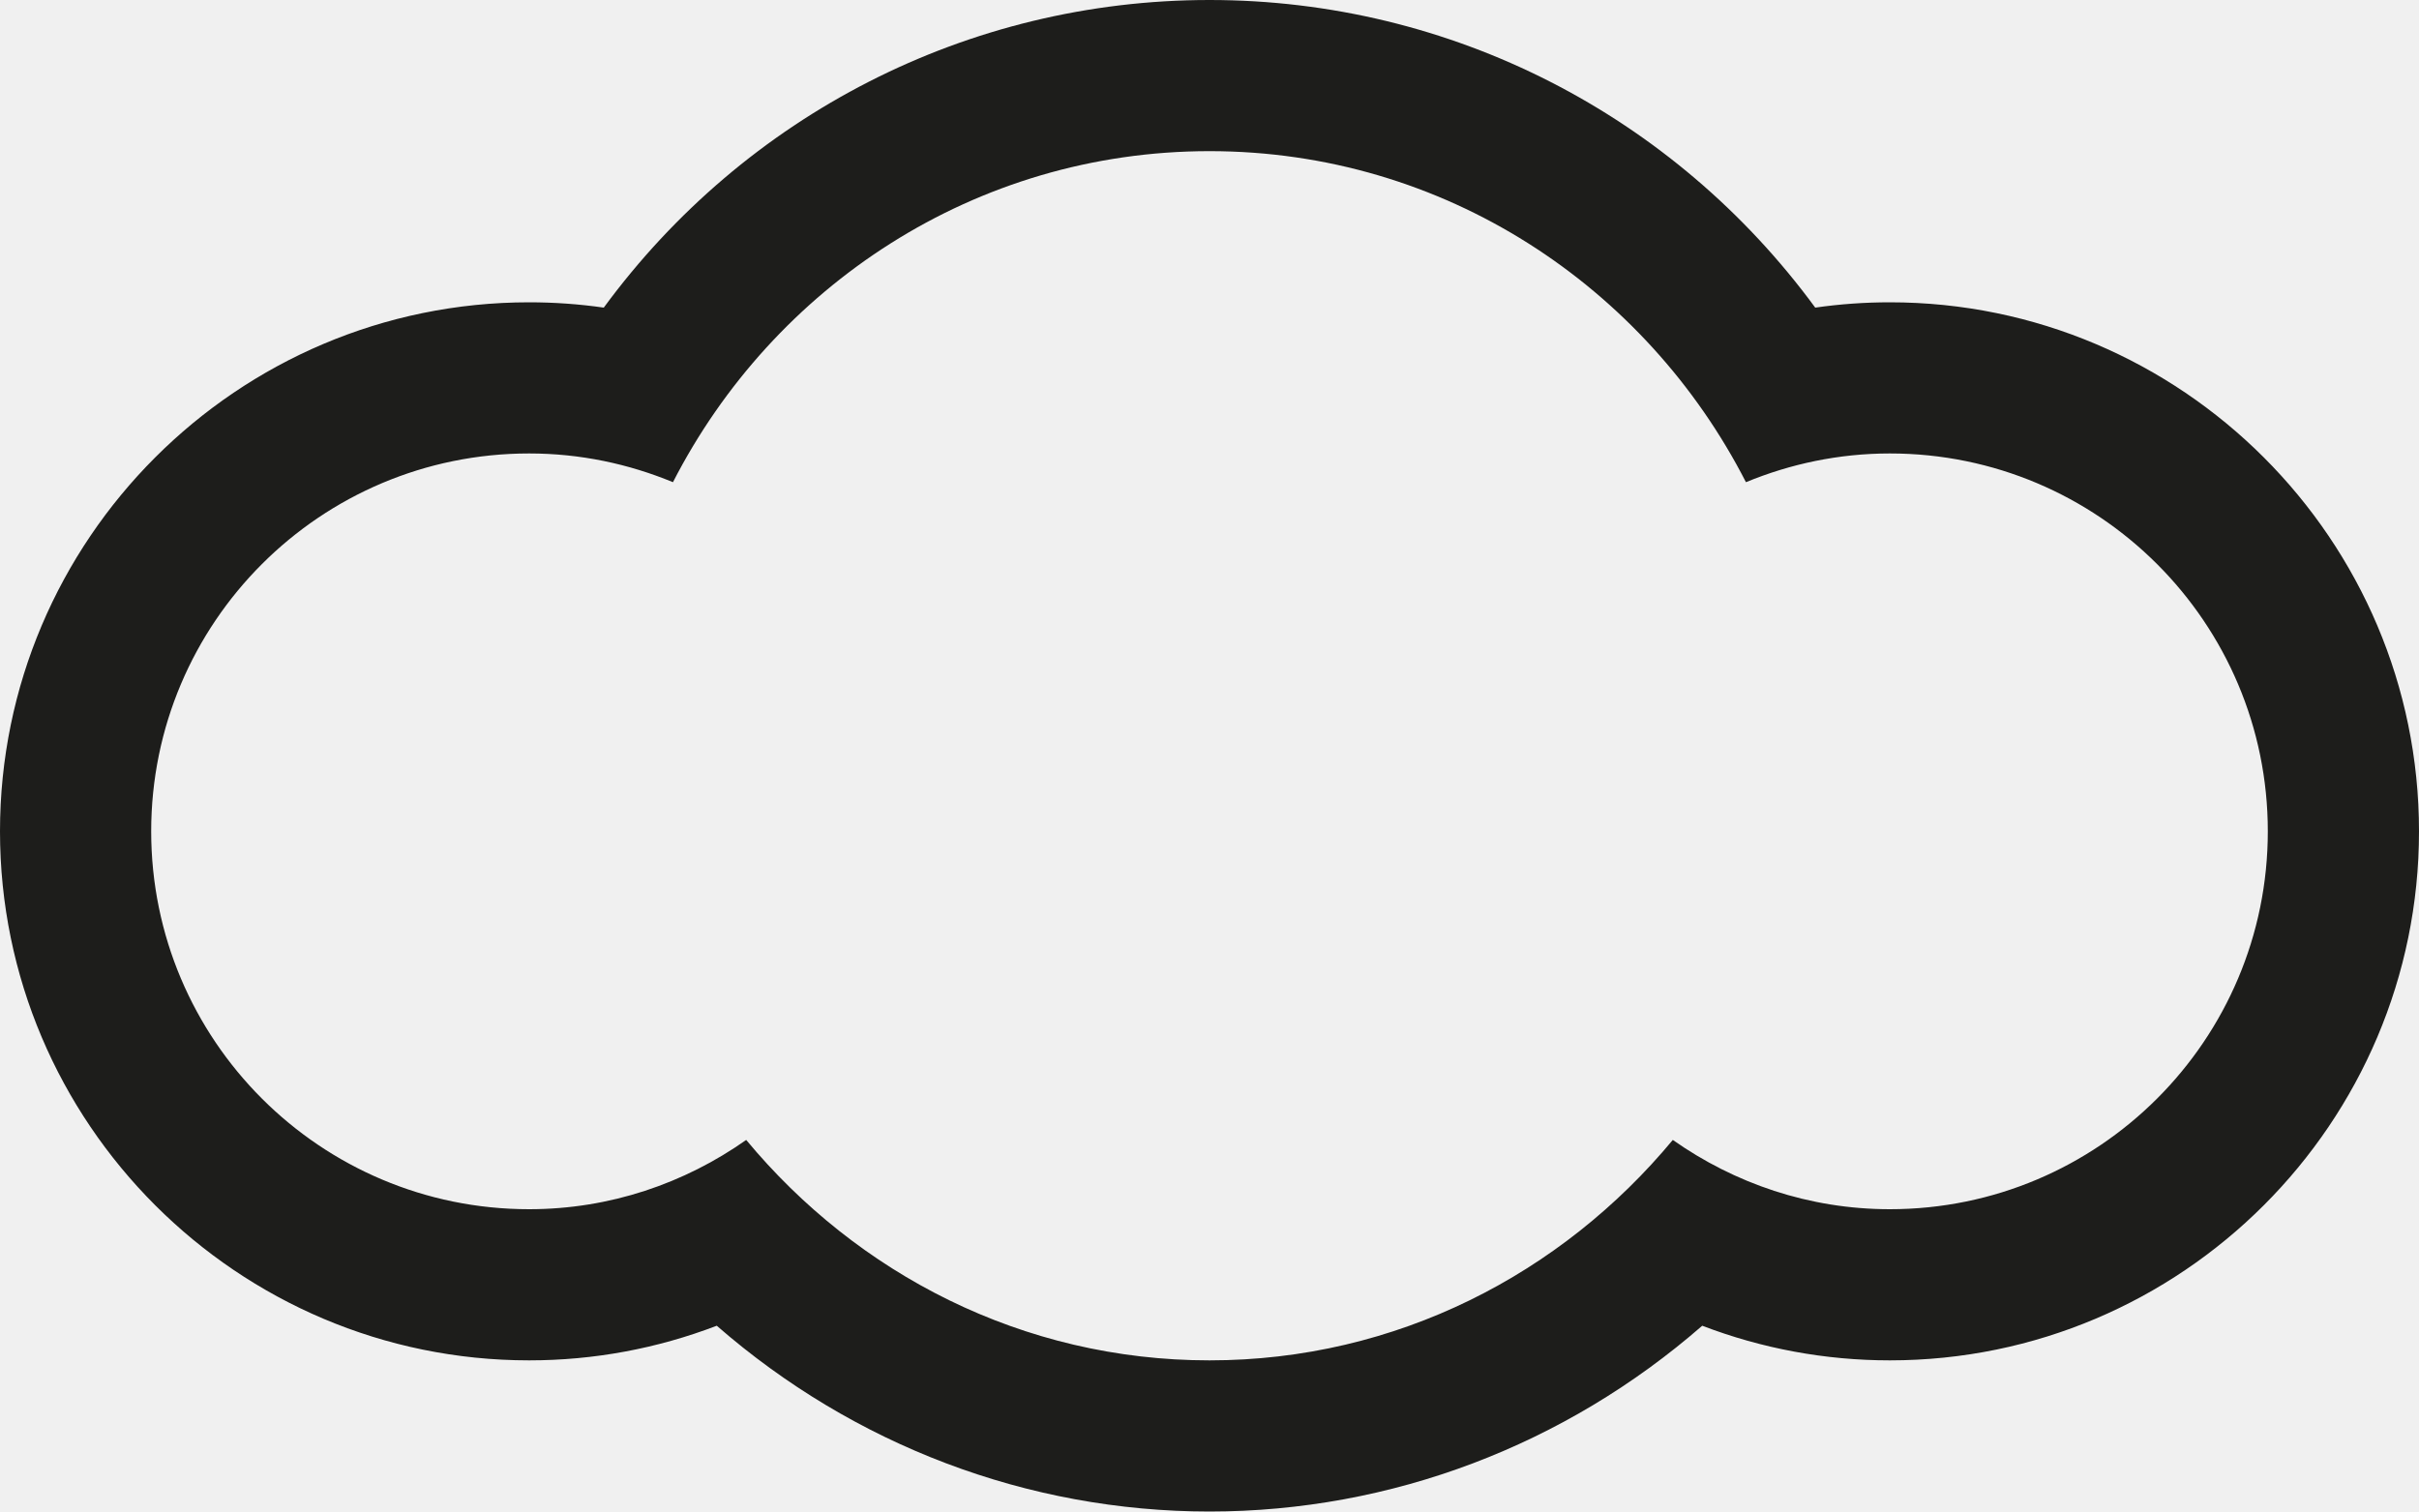
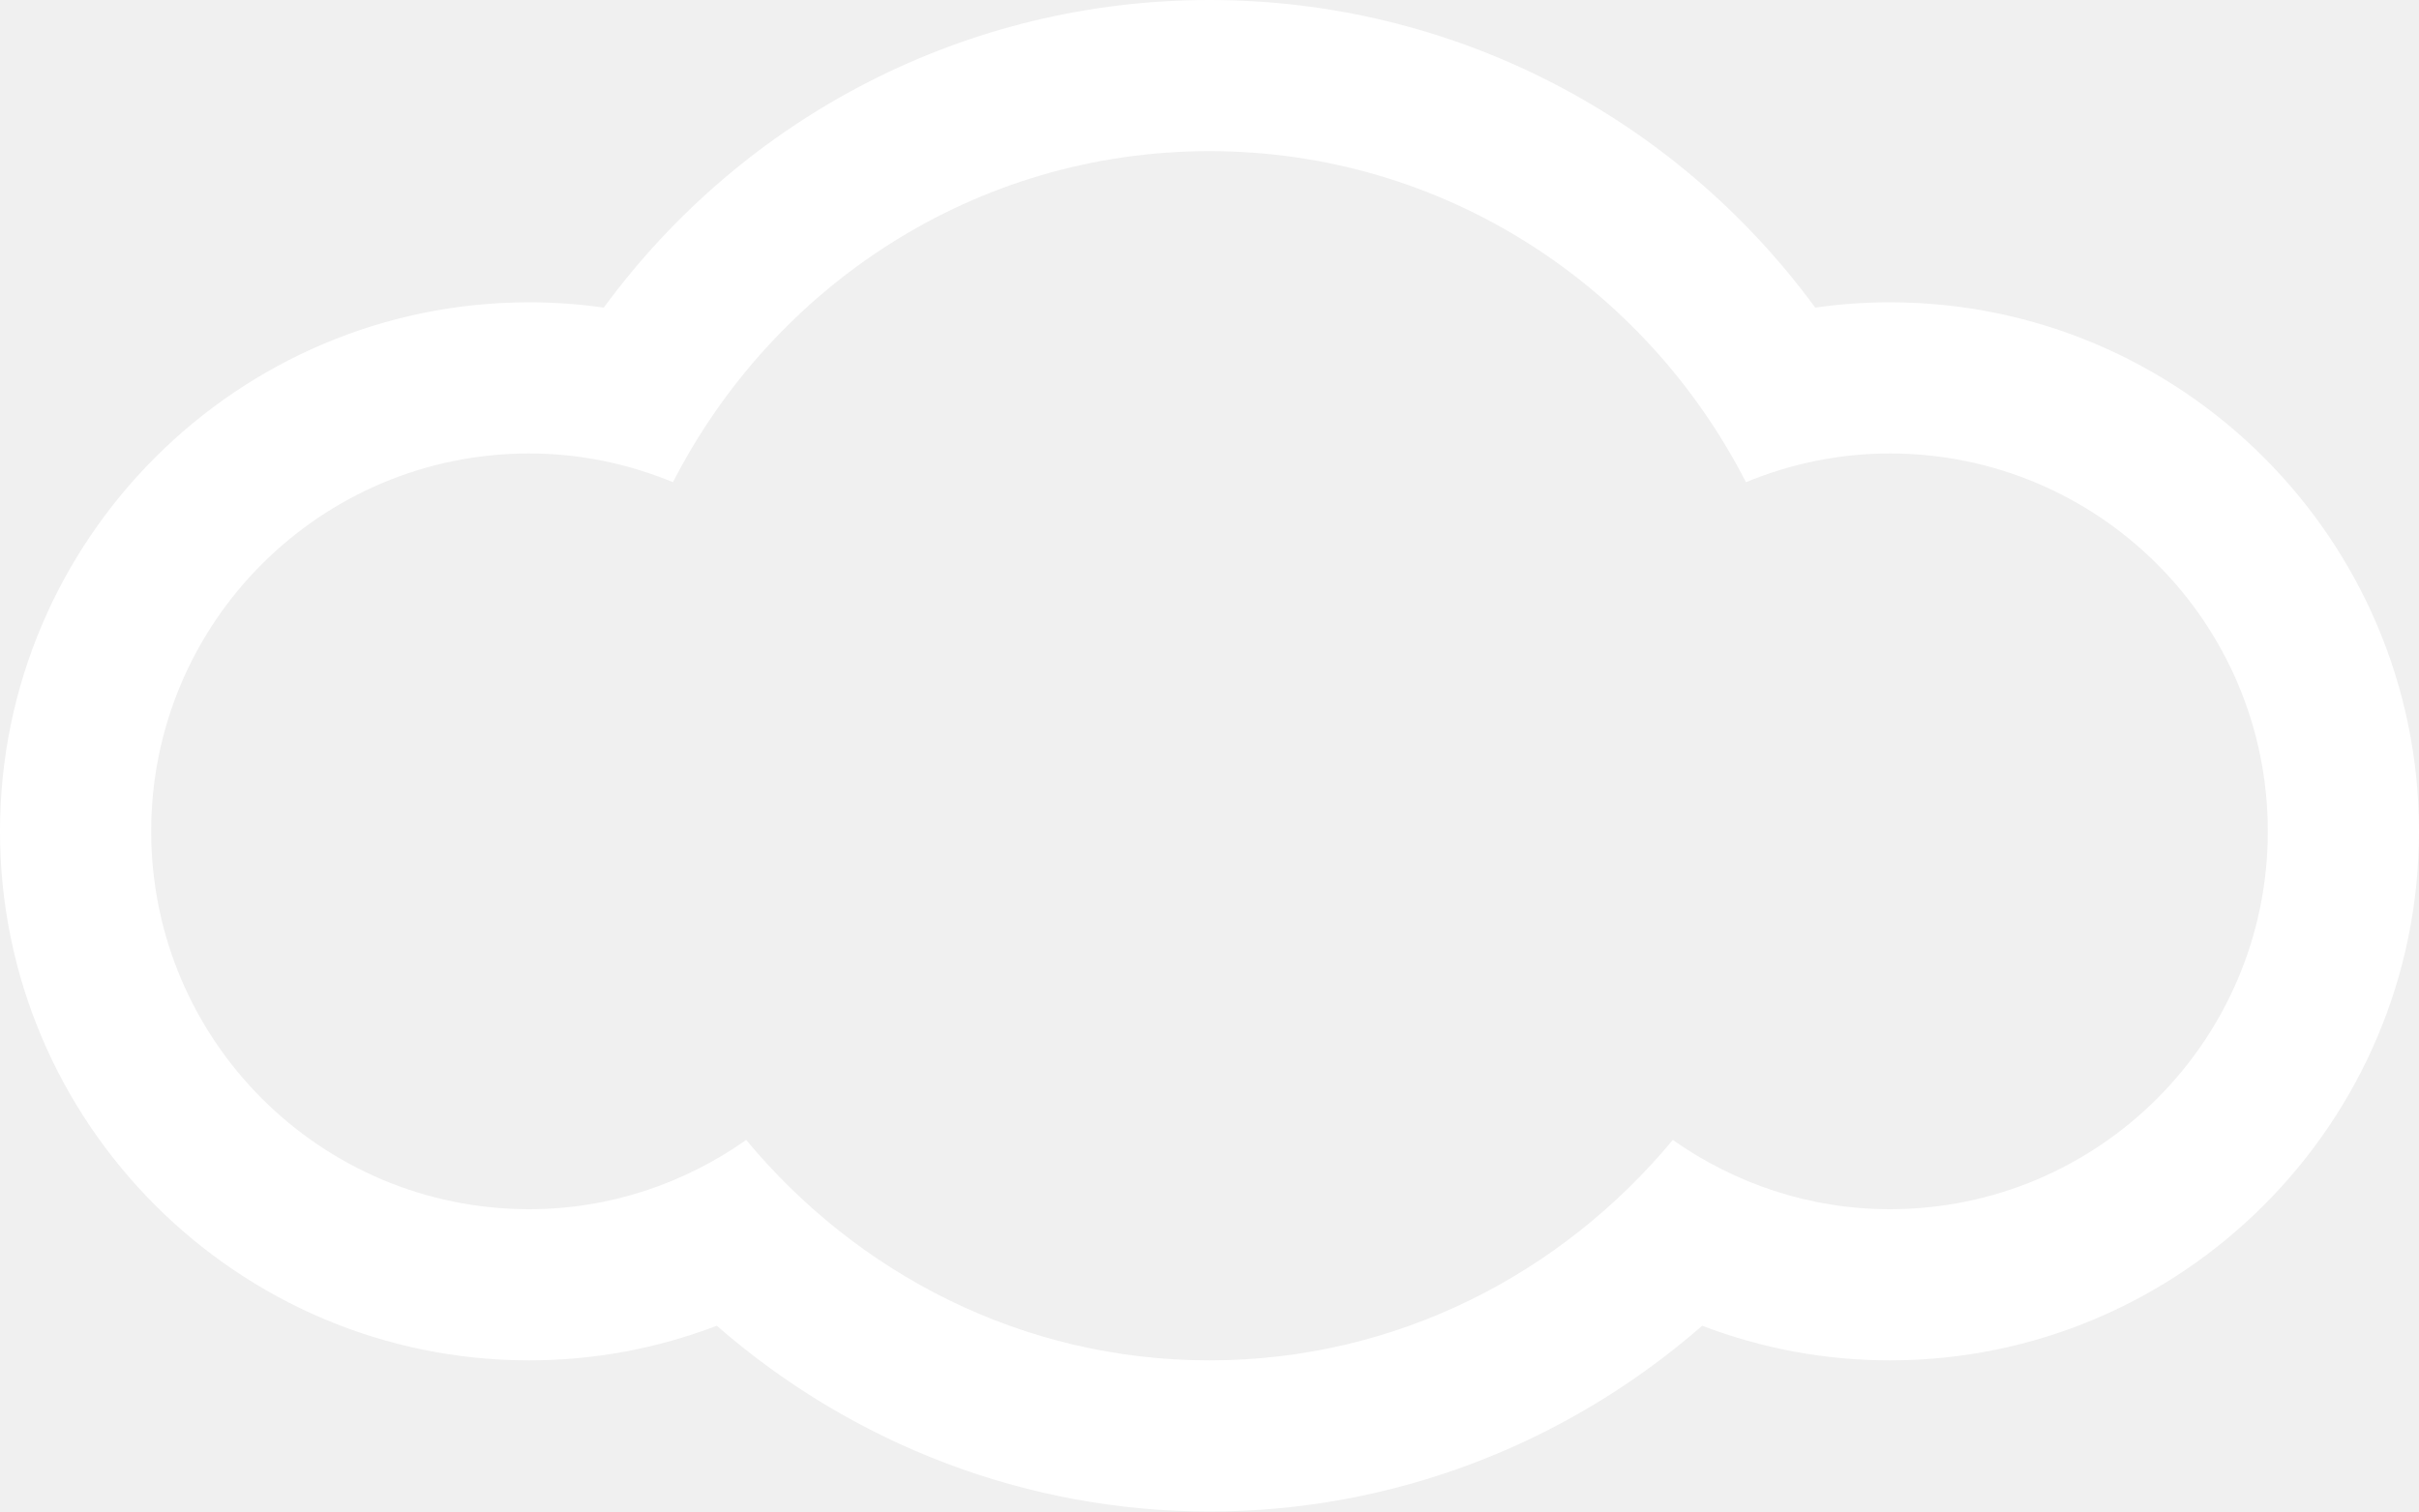
<svg xmlns="http://www.w3.org/2000/svg" xml:space="preserve" width="512" viewBox="0 0 512 320" version="1.1" id="Layer_1" height="320" enable-background="new 0 0 512 512">
  <defs id="defs8981" />
-   <path style="fill:#1d1d1b" id="path8976" d="m 400,64 c -5.312,0 -10.562,0.375 -15.792,1.125 C 354.334,24.417 307.188,0 256,0 204.812,0 157.688,24.417 127.792,65.125 122.562,64.375 117.312,64 112,64 50.25,64 0,114.25 0,176 c 0,61.75 50.25,112 112,112 13.688,0 27.084,-2.5 39.709,-7.333 C 180.666,305.917 217.5,320 256,320 294.542,320 331.333,305.917 360.291,280.667 372.916,285.5 386.312,288 400,288 461.75,288 512,237.75 512,176 512,114.25 461.75,64 400,64 Z m 0,192 c -17.125,0 -32.916,-5.5 -45.938,-14.667 C 330.584,269.624 295.624,288 256,288 216.375,288 181.416,269.624 157.938,241.333 144.938,250.5 129.125,256 112,256 67.812,256 32,220.188 32,176 c 0,-44.188 35.812,-80 80,-80 10.812,0 21.062,2.208 30.438,6.083 C 163.667,60.667 206.291,32 256,32 305.709,32 348.334,60.667 369.541,102.083 378.938,98.208 389.209,96 400,96 c 44.188,0 80,35.812 80,80 0,44.188 -35.812,80 -80,80 z" />
+   <path style="fill:#fff" id="path8976" d="m 400,64 c -5.312,0 -10.562,0.375 -15.792,1.125 C 354.334,24.417 307.188,0 256,0 204.812,0 157.688,24.417 127.792,65.125 122.562,64.375 117.312,64 112,64 50.25,64 0,114.25 0,176 c 0,61.75 50.25,112 112,112 13.688,0 27.084,-2.5 39.709,-7.333 C 180.666,305.917 217.5,320 256,320 294.542,320 331.333,305.917 360.291,280.667 372.916,285.5 386.312,288 400,288 461.75,288 512,237.75 512,176 512,114.25 461.75,64 400,64 Z m 0,192 c -17.125,0 -32.916,-5.5 -45.938,-14.667 C 330.584,269.624 295.624,288 256,288 216.375,288 181.416,269.624 157.938,241.333 144.938,250.5 129.125,256 112,256 67.812,256 32,220.188 32,176 c 0,-44.188 35.812,-80 80,-80 10.812,0 21.062,2.208 30.438,6.083 C 163.667,60.667 206.291,32 256,32 305.709,32 348.334,60.667 369.541,102.083 378.938,98.208 389.209,96 400,96 c 44.188,0 80,35.812 80,80 0,44.188 -35.812,80 -80,80 z" />
</svg>
